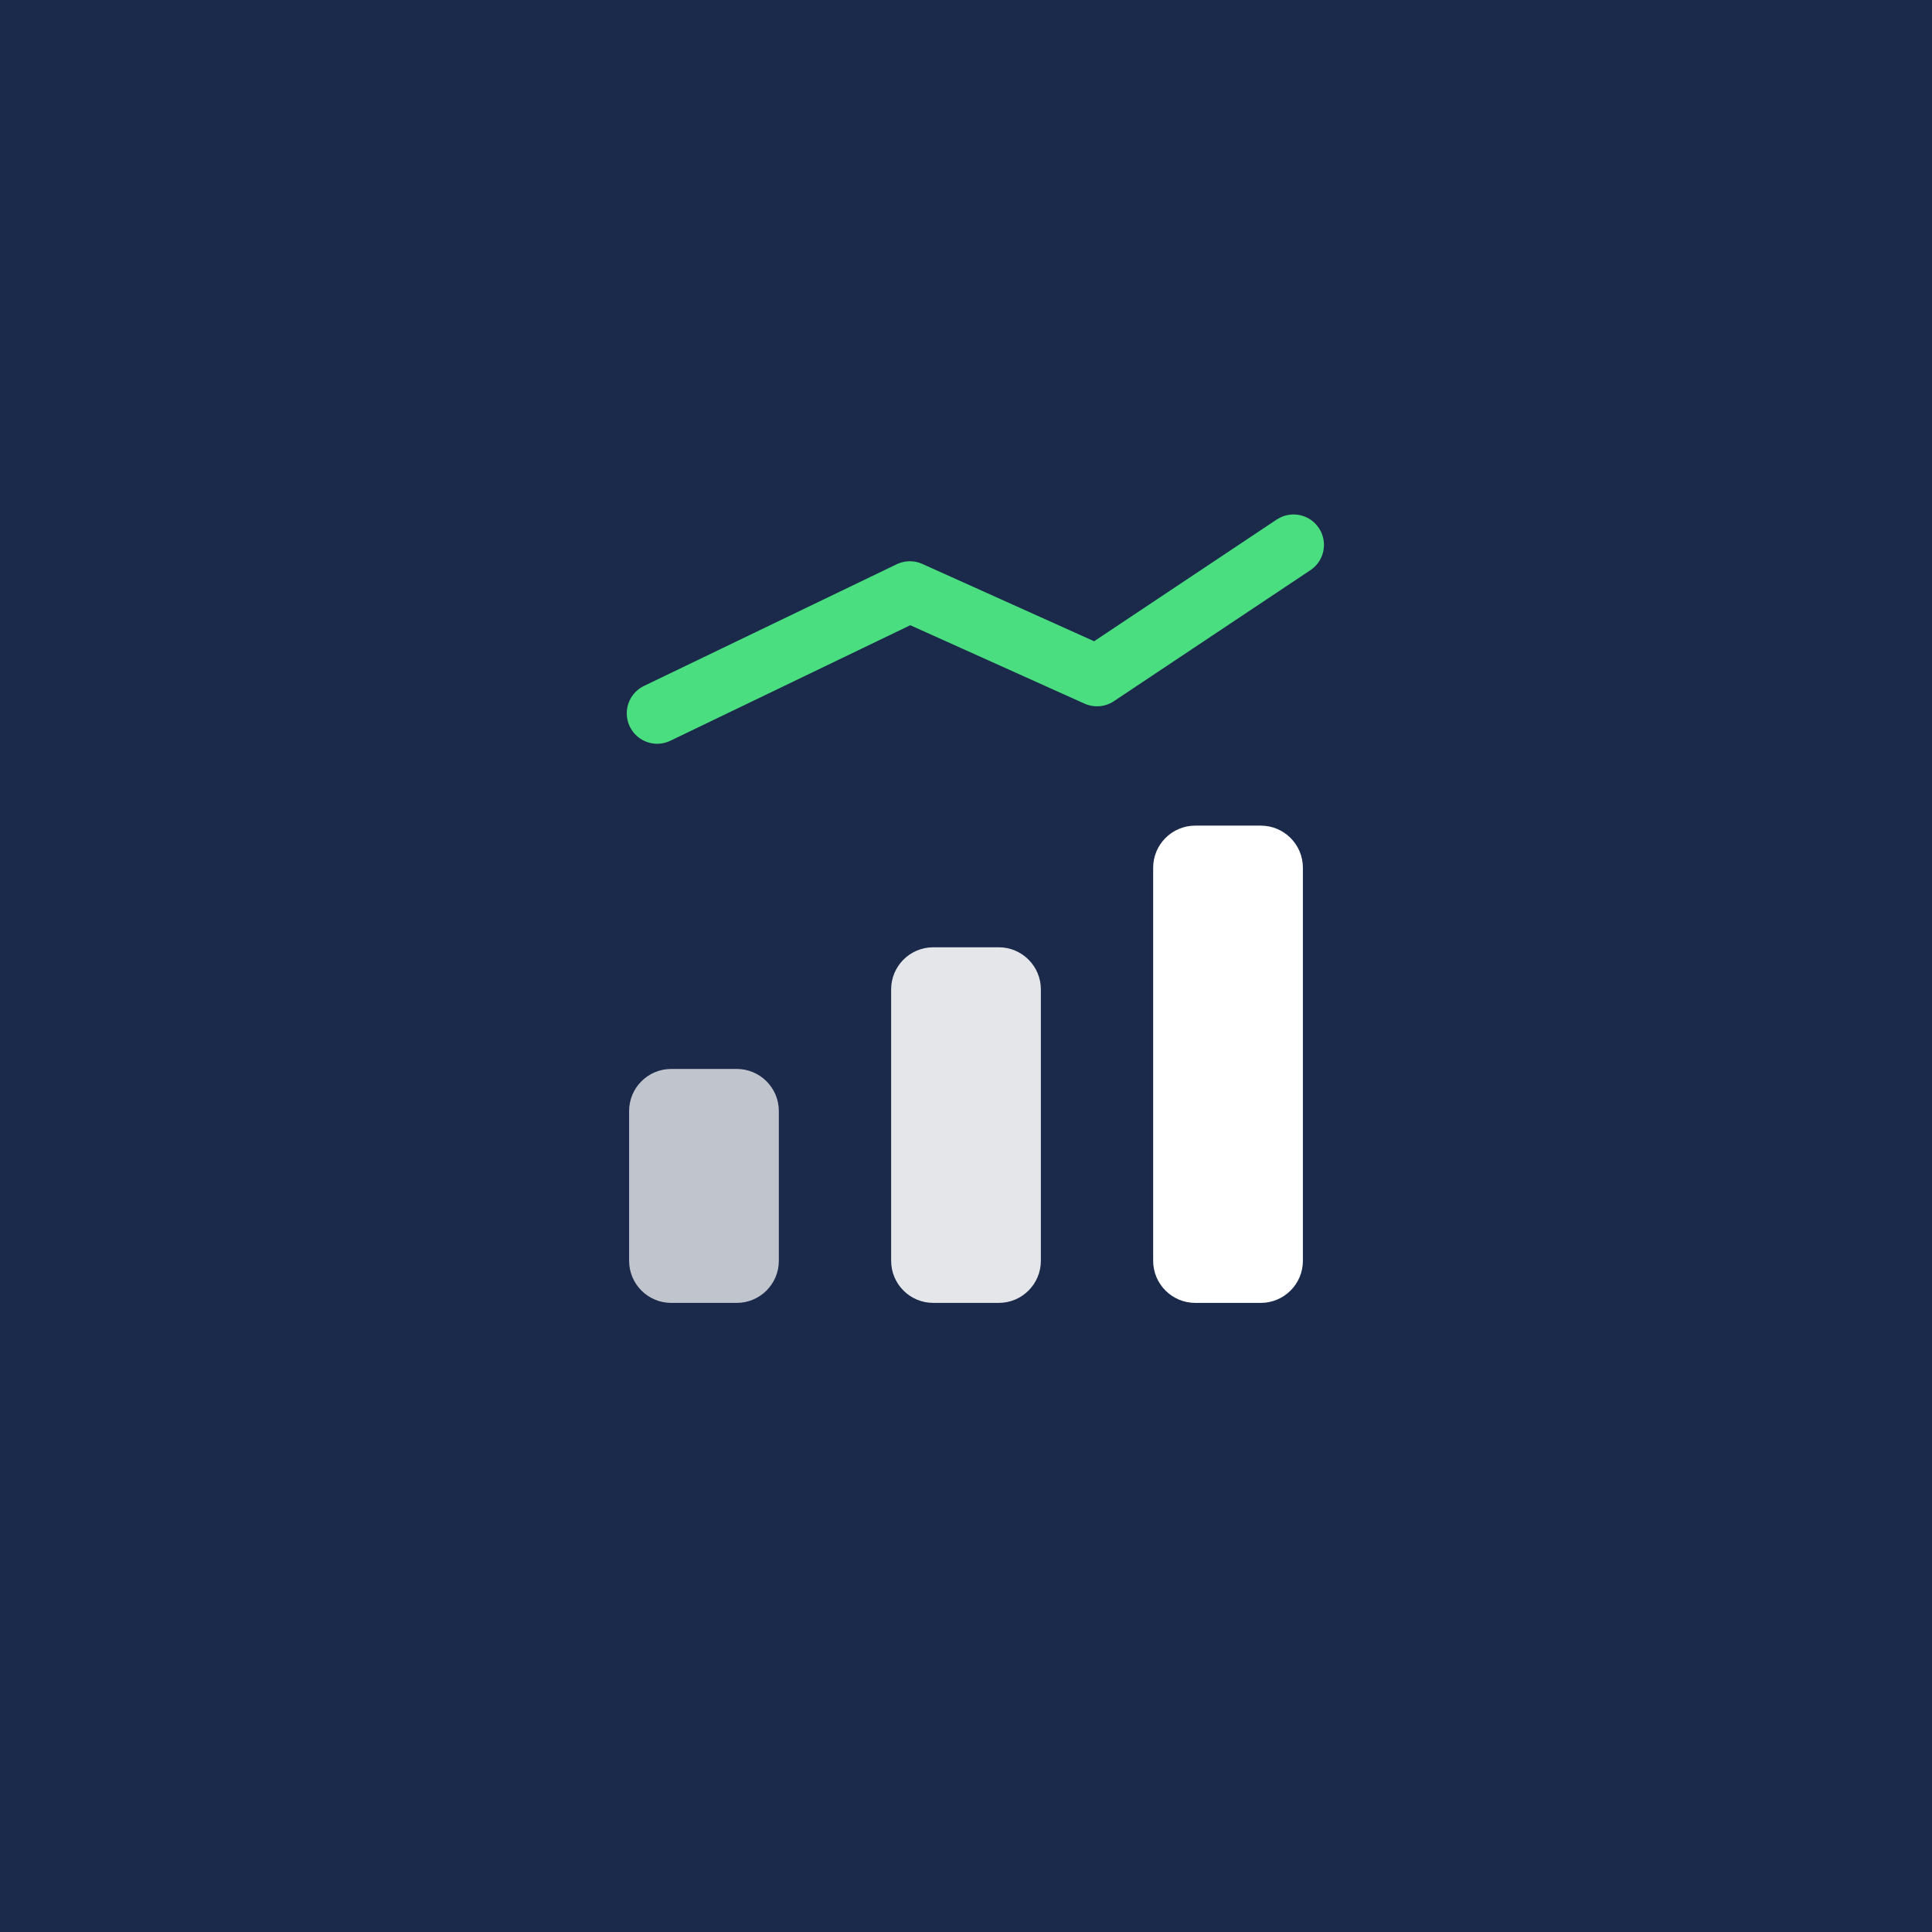
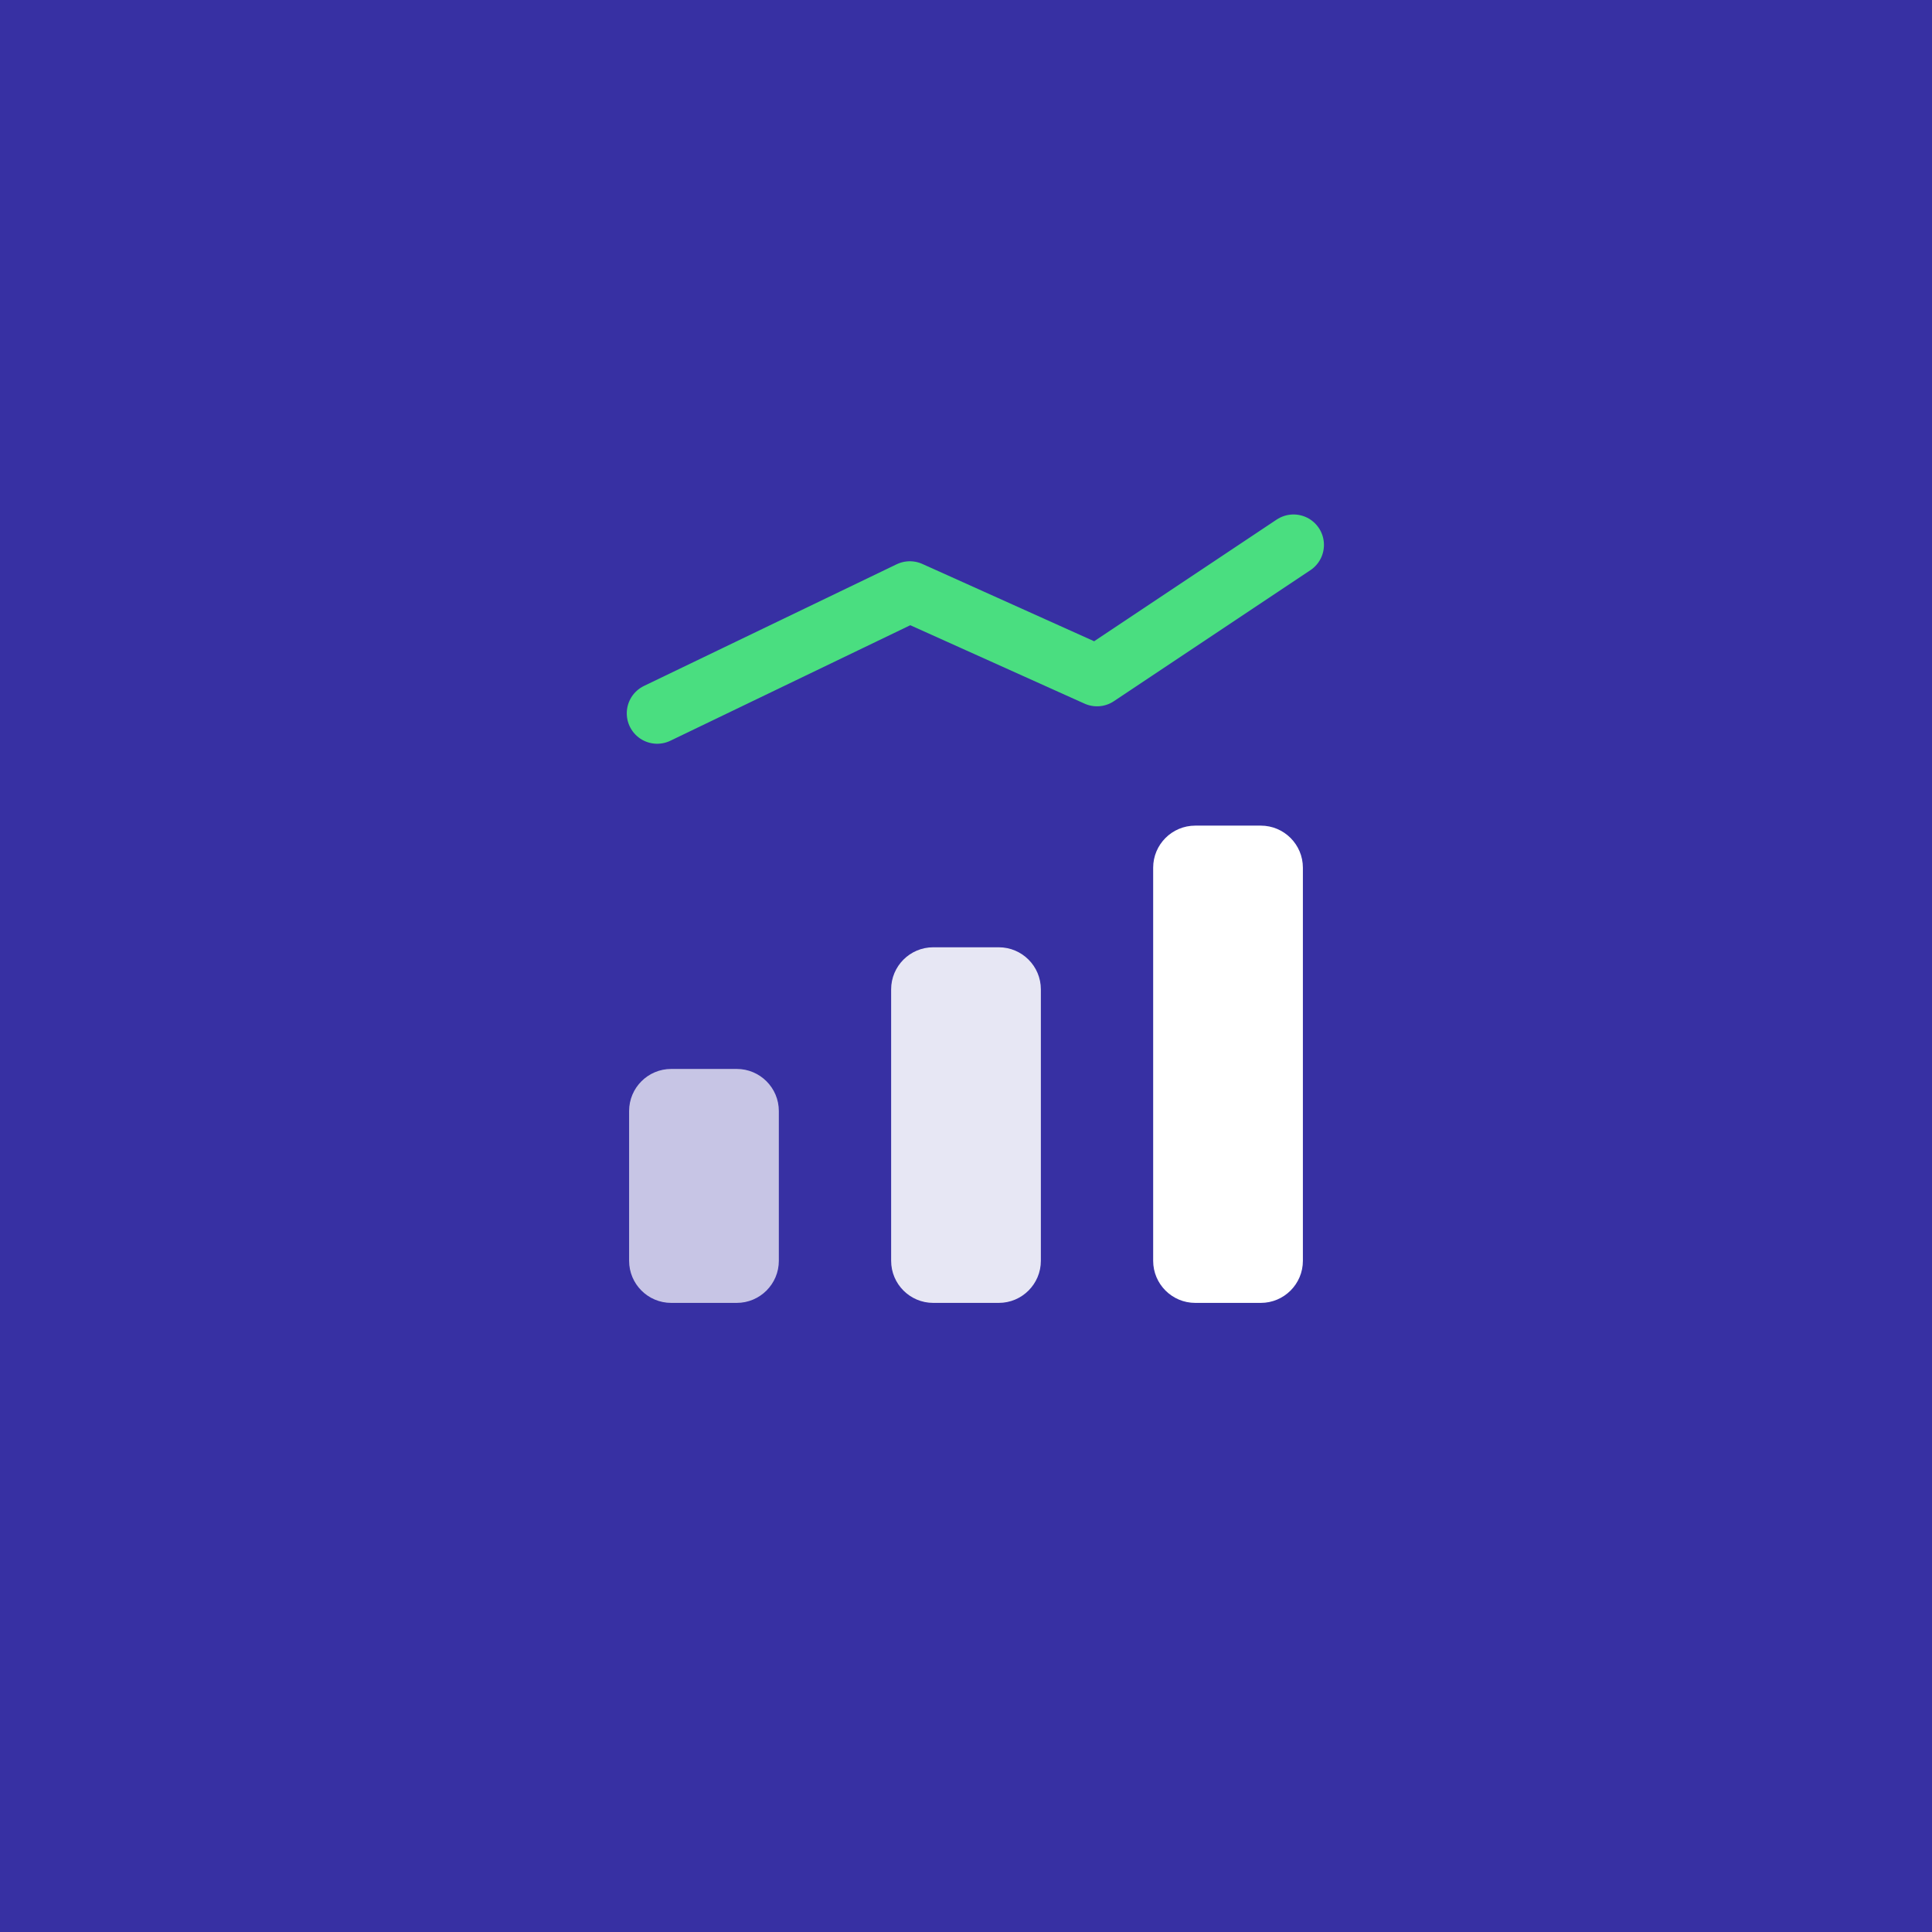
<svg xmlns="http://www.w3.org/2000/svg" width="512" height="512" viewBox="0 0 512 512" role="img" aria-label="내가 대표">
-   <rect width="512" height="512" fill="#1b2a4a" />
+   <rect width="512" height="512" fill="#3730a3" />
  <g transform="translate(256 256) scale(0.62) translate(-256 -256)">
    <rect x="112" y="300" width="64" height="100" rx="18" fill="#ffffff" opacity="0.72" />
    <rect x="224" y="248" width="64" height="152" rx="18" fill="#ffffff" opacity="0.88" />
    <rect x="336" y="196" width="64" height="204" rx="18" fill="#ffffff" />
    <path d="M124 148 L232 96 L312 132 L396 76" fill="none" stroke="#4ade80" stroke-width="26" stroke-linecap="round" stroke-linejoin="round" />
  </g>
</svg>
